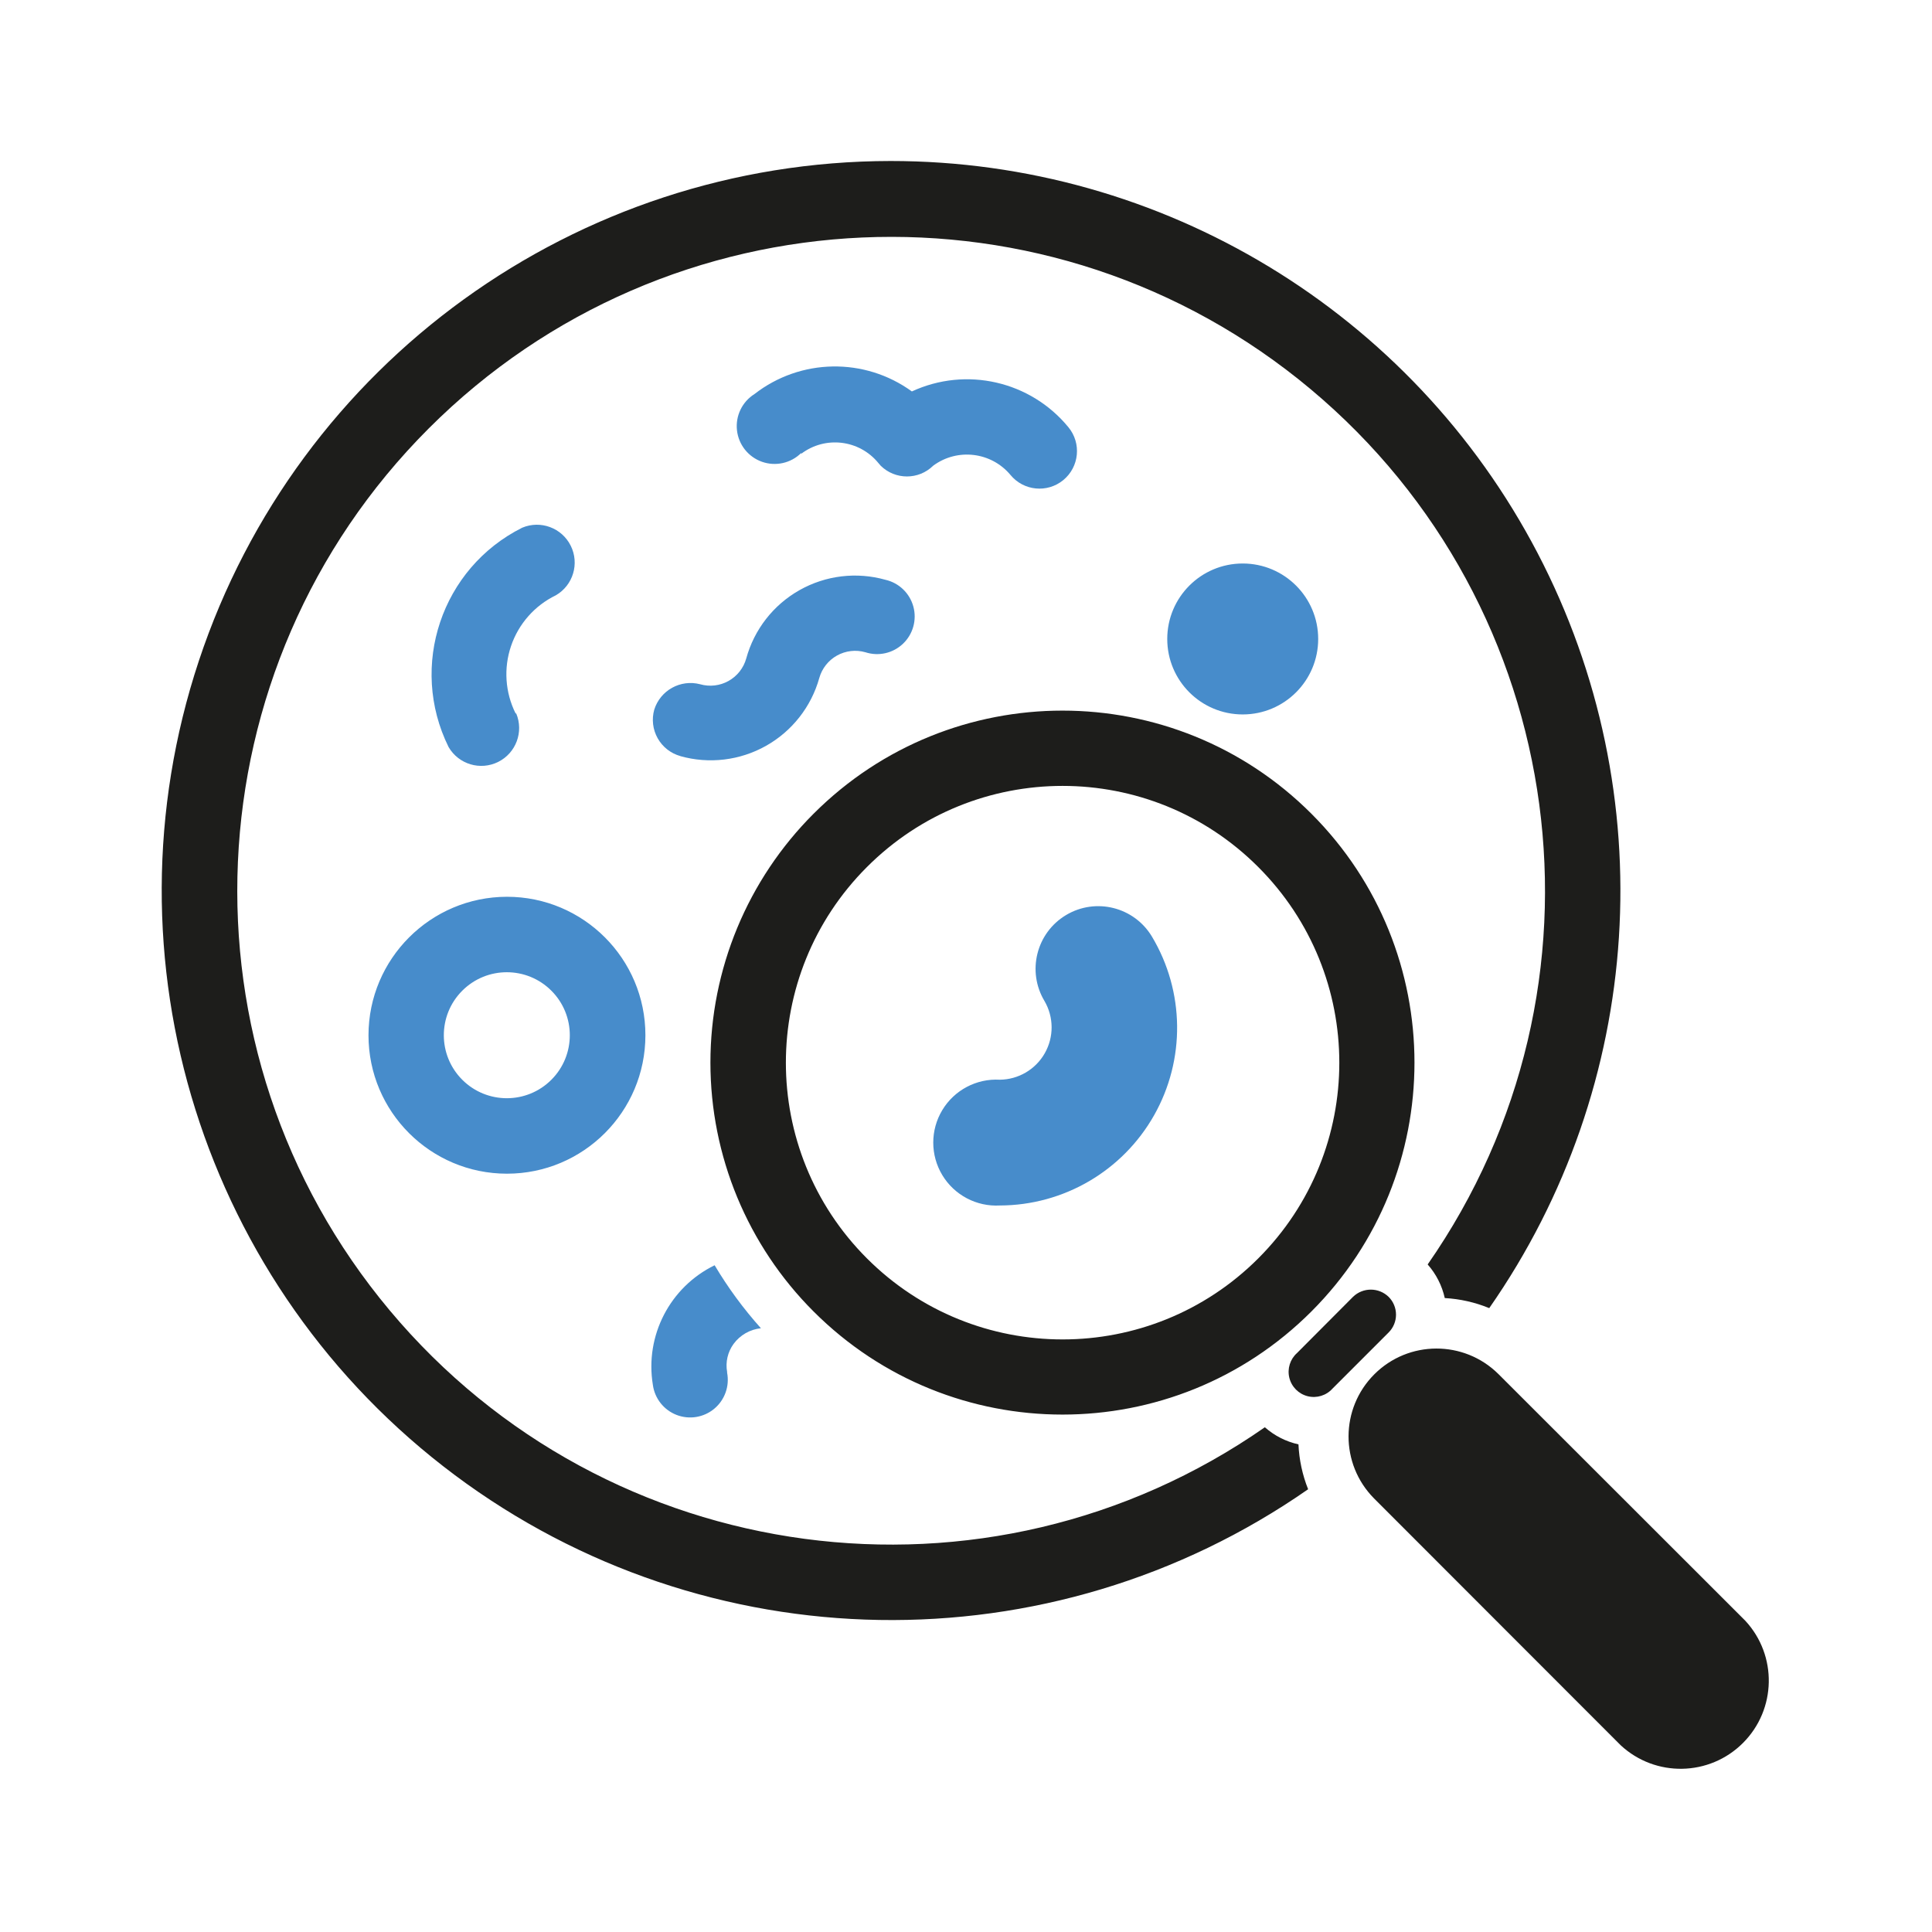
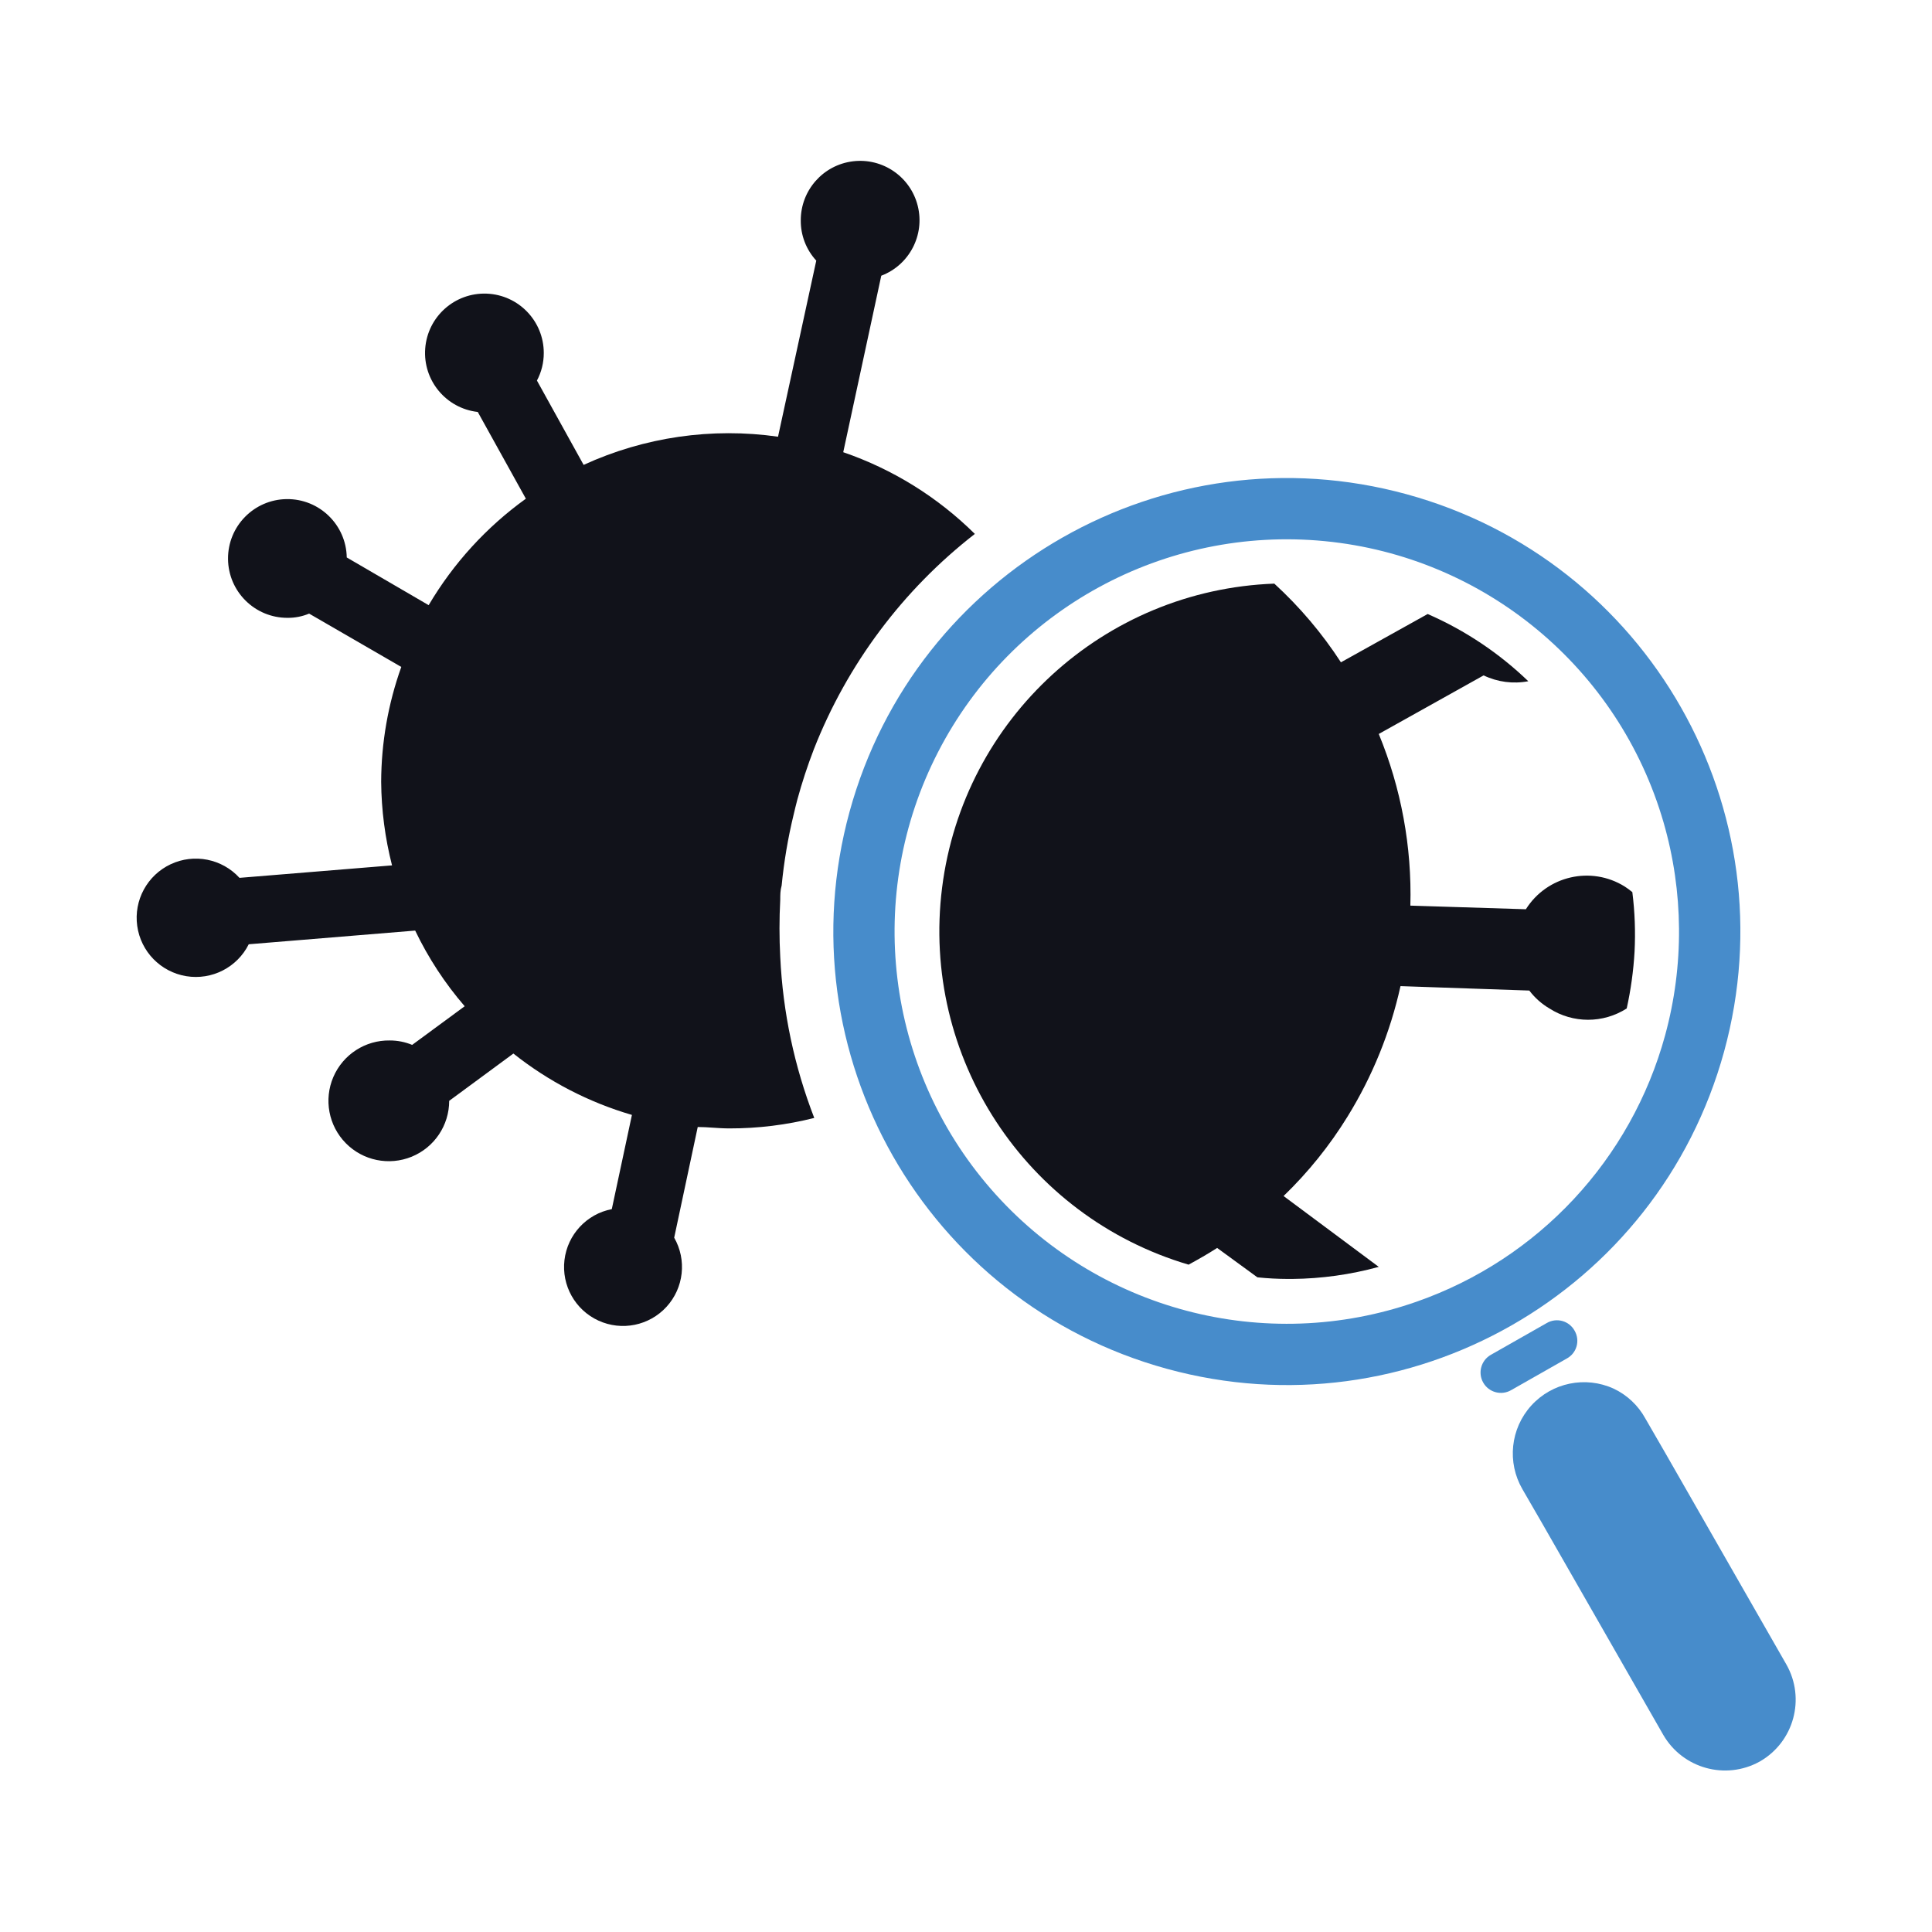
<svg xmlns="http://www.w3.org/2000/svg" id="Layer_1" data-name="Layer 1" width="96" height="96" viewBox="0 0 96 96">
  <defs>
    <style>
      .cls-1 {
-         fill: #478ccb;
+         fill: #11121a;
      }

      .cls-2 {
-         fill: #1d1d1b;
+         fill: #478ccb;
      }
    </style>
  </defs>
  <g>
-     <path class="cls-1" d="M25.19,44.56a6.88,6.88,0,1,1-6.88,6.88,6.89,6.89,0,0,1,6.88-6.88ZM36.13,68.21a1.87,1.87,0,1,1-3.69.6,5.6,5.6,0,0,1,3.07-5.94A20,20,0,0,0,37.81,66a1.93,1.93,0,0,0-1.36.78,1.82,1.82,0,0,0-.32,1.39ZM51.9,49.74a3.11,3.11,0,1,1,5.34-3.2A8.83,8.83,0,0,1,49.68,59.9a3.13,3.13,0,1,1,0-6.25,2.6,2.6,0,0,0,2.22-3.91ZM39.81,22.51a1.88,1.88,0,1,1-2.32-2.93,6.51,6.51,0,0,1,7.82-.13,6.52,6.52,0,0,1,7.78,1.78,1.86,1.86,0,1,1-2.88,2.37,2.82,2.82,0,0,0-3.84-.46,1.86,1.86,0,0,1-2.61,0h0L43.64,23a2.78,2.78,0,0,0-3.83-.45Zm-6,15.06a1.87,1.87,0,0,1-1.3-2.31A1.89,1.89,0,0,1,34.79,34a1.85,1.85,0,0,0,2.29-1.28A5.6,5.6,0,0,1,44,28.81a1.87,1.87,0,1,1-1,3.6,1.85,1.85,0,0,0-2.29,1.28,5.6,5.6,0,0,1-6.91,3.88Zm-8.16-2.12a1.88,1.88,0,0,1-3.36,1.67,8.15,8.15,0,0,1,3.66-10.9,1.88,1.88,0,0,1,1.67,3.36,4.36,4.36,0,0,0-2,5.87ZM61.75,28A3.75,3.75,0,1,1,58,31.75,3.75,3.75,0,0,1,61.75,28ZM27.4,49.23a3.13,3.13,0,1,0,0,4.42,3.13,3.13,0,0,0,0-4.42Z" />
-     <path class="cls-2" d="M67.23,64.44h0a1.27,1.27,0,0,1,1.77,0,1.25,1.25,0,0,1,0,1.77L66.21,69a1.25,1.25,0,1,1-1.76-1.77l2.78-2.79ZM44.25,8A36.26,36.26,0,0,1,74,65a6.82,6.82,0,0,0-2.21-.5,3.75,3.75,0,0,0-.85-1.67,32.49,32.49,0,1,0-8.09,8.09,3.75,3.75,0,0,0,1.67.85A6.82,6.82,0,0,0,65,74,36.25,36.25,0,1,1,44.25,8ZM40.43,40.43a17.49,17.49,0,1,1,0,24.74,17.48,17.48,0,0,1,0-24.74Zm2.65,2.65a13.75,13.75,0,1,0,19.44,0,13.74,13.74,0,0,0-19.44,0ZM68.27,74.45a4.37,4.37,0,0,1,6.18-6.18L86.72,80.53a4.38,4.38,0,0,1-6.19,6.19L68.27,74.45Z" />
+     <path class="cls-1" d="M41.9,22.47l1.89-8.77a2.95,2.95,0,1,0-4-2.75,2.91,2.91,0,0,0,.77,2L38.66,21.7A17.3,17.3,0,0,0,29,23.1l-2.32-4.19a2.9,2.9,0,0,0,.34-1.37,2.95,2.95,0,1,0-3.28,2.93l2.39,4.31a17.46,17.46,0,0,0-4.83,5.29L17.23,27.7a2.95,2.95,0,1,0-2.94,3,2.72,2.72,0,0,0,1.07-.21l4.58,2.65a17.11,17.11,0,0,0-1,5.71A17.3,17.3,0,0,0,19.48,43l-7.58.62a2.94,2.94,0,1,0,.46,3.3l8.27-.68A17,17,0,0,0,23.09,50l-2.61,1.92a2.89,2.89,0,0,0-1.11-.22,3,3,0,1,0,2.95,3l3.19-2.35A17.25,17.25,0,0,0,31.4,55.4l-1,4.68a2.93,2.93,0,1,0,3.1,1.42L34.67,56c.52,0,1,.07,1.58.07a17.1,17.1,0,0,0,4.21-.52,25.45,25.45,0,0,1-1.69-8,26.94,26.94,0,0,1,0-2.84c0-.24,0-.47.07-.71a25.33,25.33,0,0,1,.59-3.5c.06-.25.12-.51.19-.77a26.09,26.09,0,0,1,.82-2.5,25.24,25.24,0,0,1,8-10.7A17.26,17.26,0,0,0,41.9,22.47Z" />
+     <path class="cls-2" d="M87.44,87.53a3.54,3.54,0,0,0,1.32-4.83l-6-10.48-1-1.73A3.5,3.5,0,0,0,80.18,69a3.54,3.54,0,0,0-4.53,5l1,1.73,6,10.48A3.55,3.55,0,0,0,87.44,87.53Z" />
+     <path class="cls-1" d="M81.11,44.33a3.73,3.73,0,0,0-.38-.28,3.57,3.57,0,0,0-4.91,1.13L70.08,45a20.89,20.89,0,0,0-1.57-8.53l5.21-2.91a3.58,3.58,0,0,0,2.22.29,17,17,0,0,0-5-3.34l-4.31,2.4A20.26,20.26,0,0,0,63.32,29a17.28,17.28,0,0,0-4.26,33.84c.48-.26.95-.53,1.42-.83l2,1.46a15.11,15.11,0,0,0,1.51.08h.22a16.84,16.84,0,0,0,4.3-.6l-4.73-3.52a20.24,20.24,0,0,0,3.18-3.95A20.93,20.93,0,0,0,69.59,49l6.4.22a3.46,3.46,0,0,0,1,.89,3.56,3.56,0,0,0,3.84,0,17.72,17.72,0,0,0,.39-2.82A16.74,16.74,0,0,0,81.11,44.33Z" />
+     <path class="cls-2" d="M69.9,24.56A22.53,22.53,0,1,0,85.67,52.25,22.53,22.53,0,0,0,69.9,24.56Zm.49,40.12A19.49,19.49,0,1,1,82.66,40.86a19.54,19.54,0,0,1,.08,10.58A19.46,19.46,0,0,1,70.39,64.68Z" />
+     <path class="cls-2" d="M76.86,65.74l-2.78,1.58a1,1,0,0,0,1,1.76l2.78-1.58a1,1,0,0,0,.38-1.38A1,1,0,0,0,76.86,65.74Z" />
  </g>
</svg>
